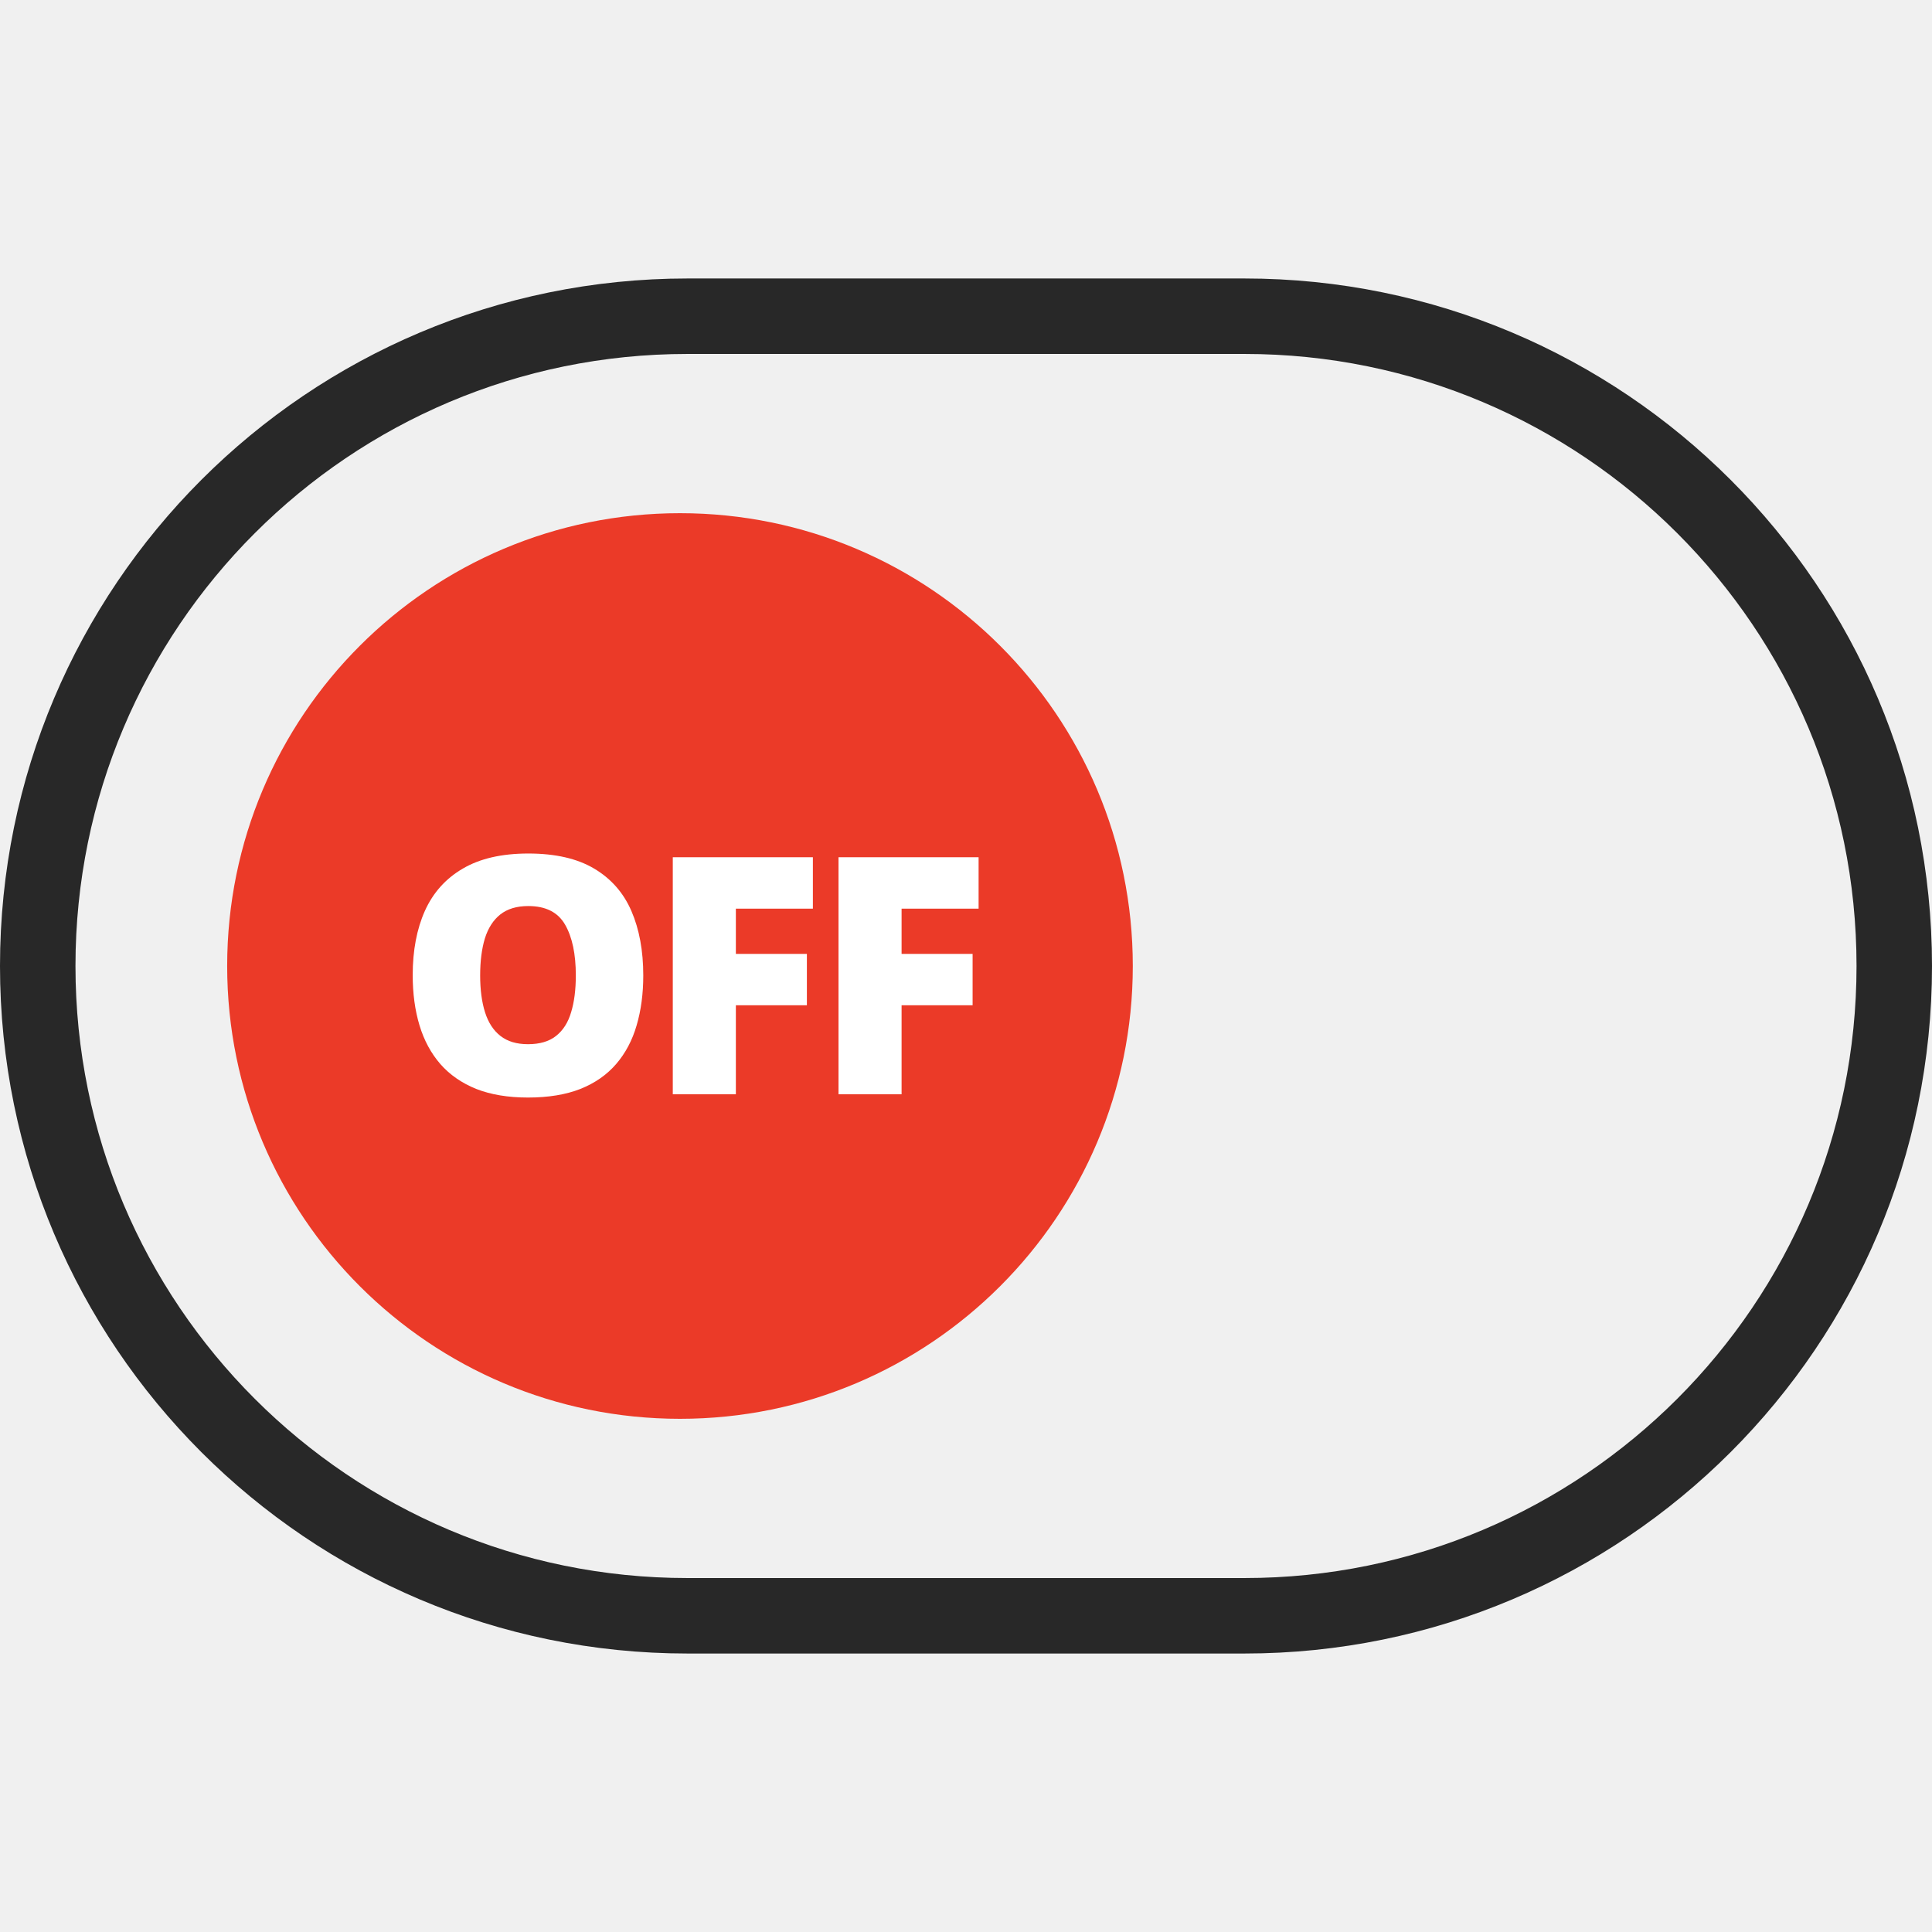
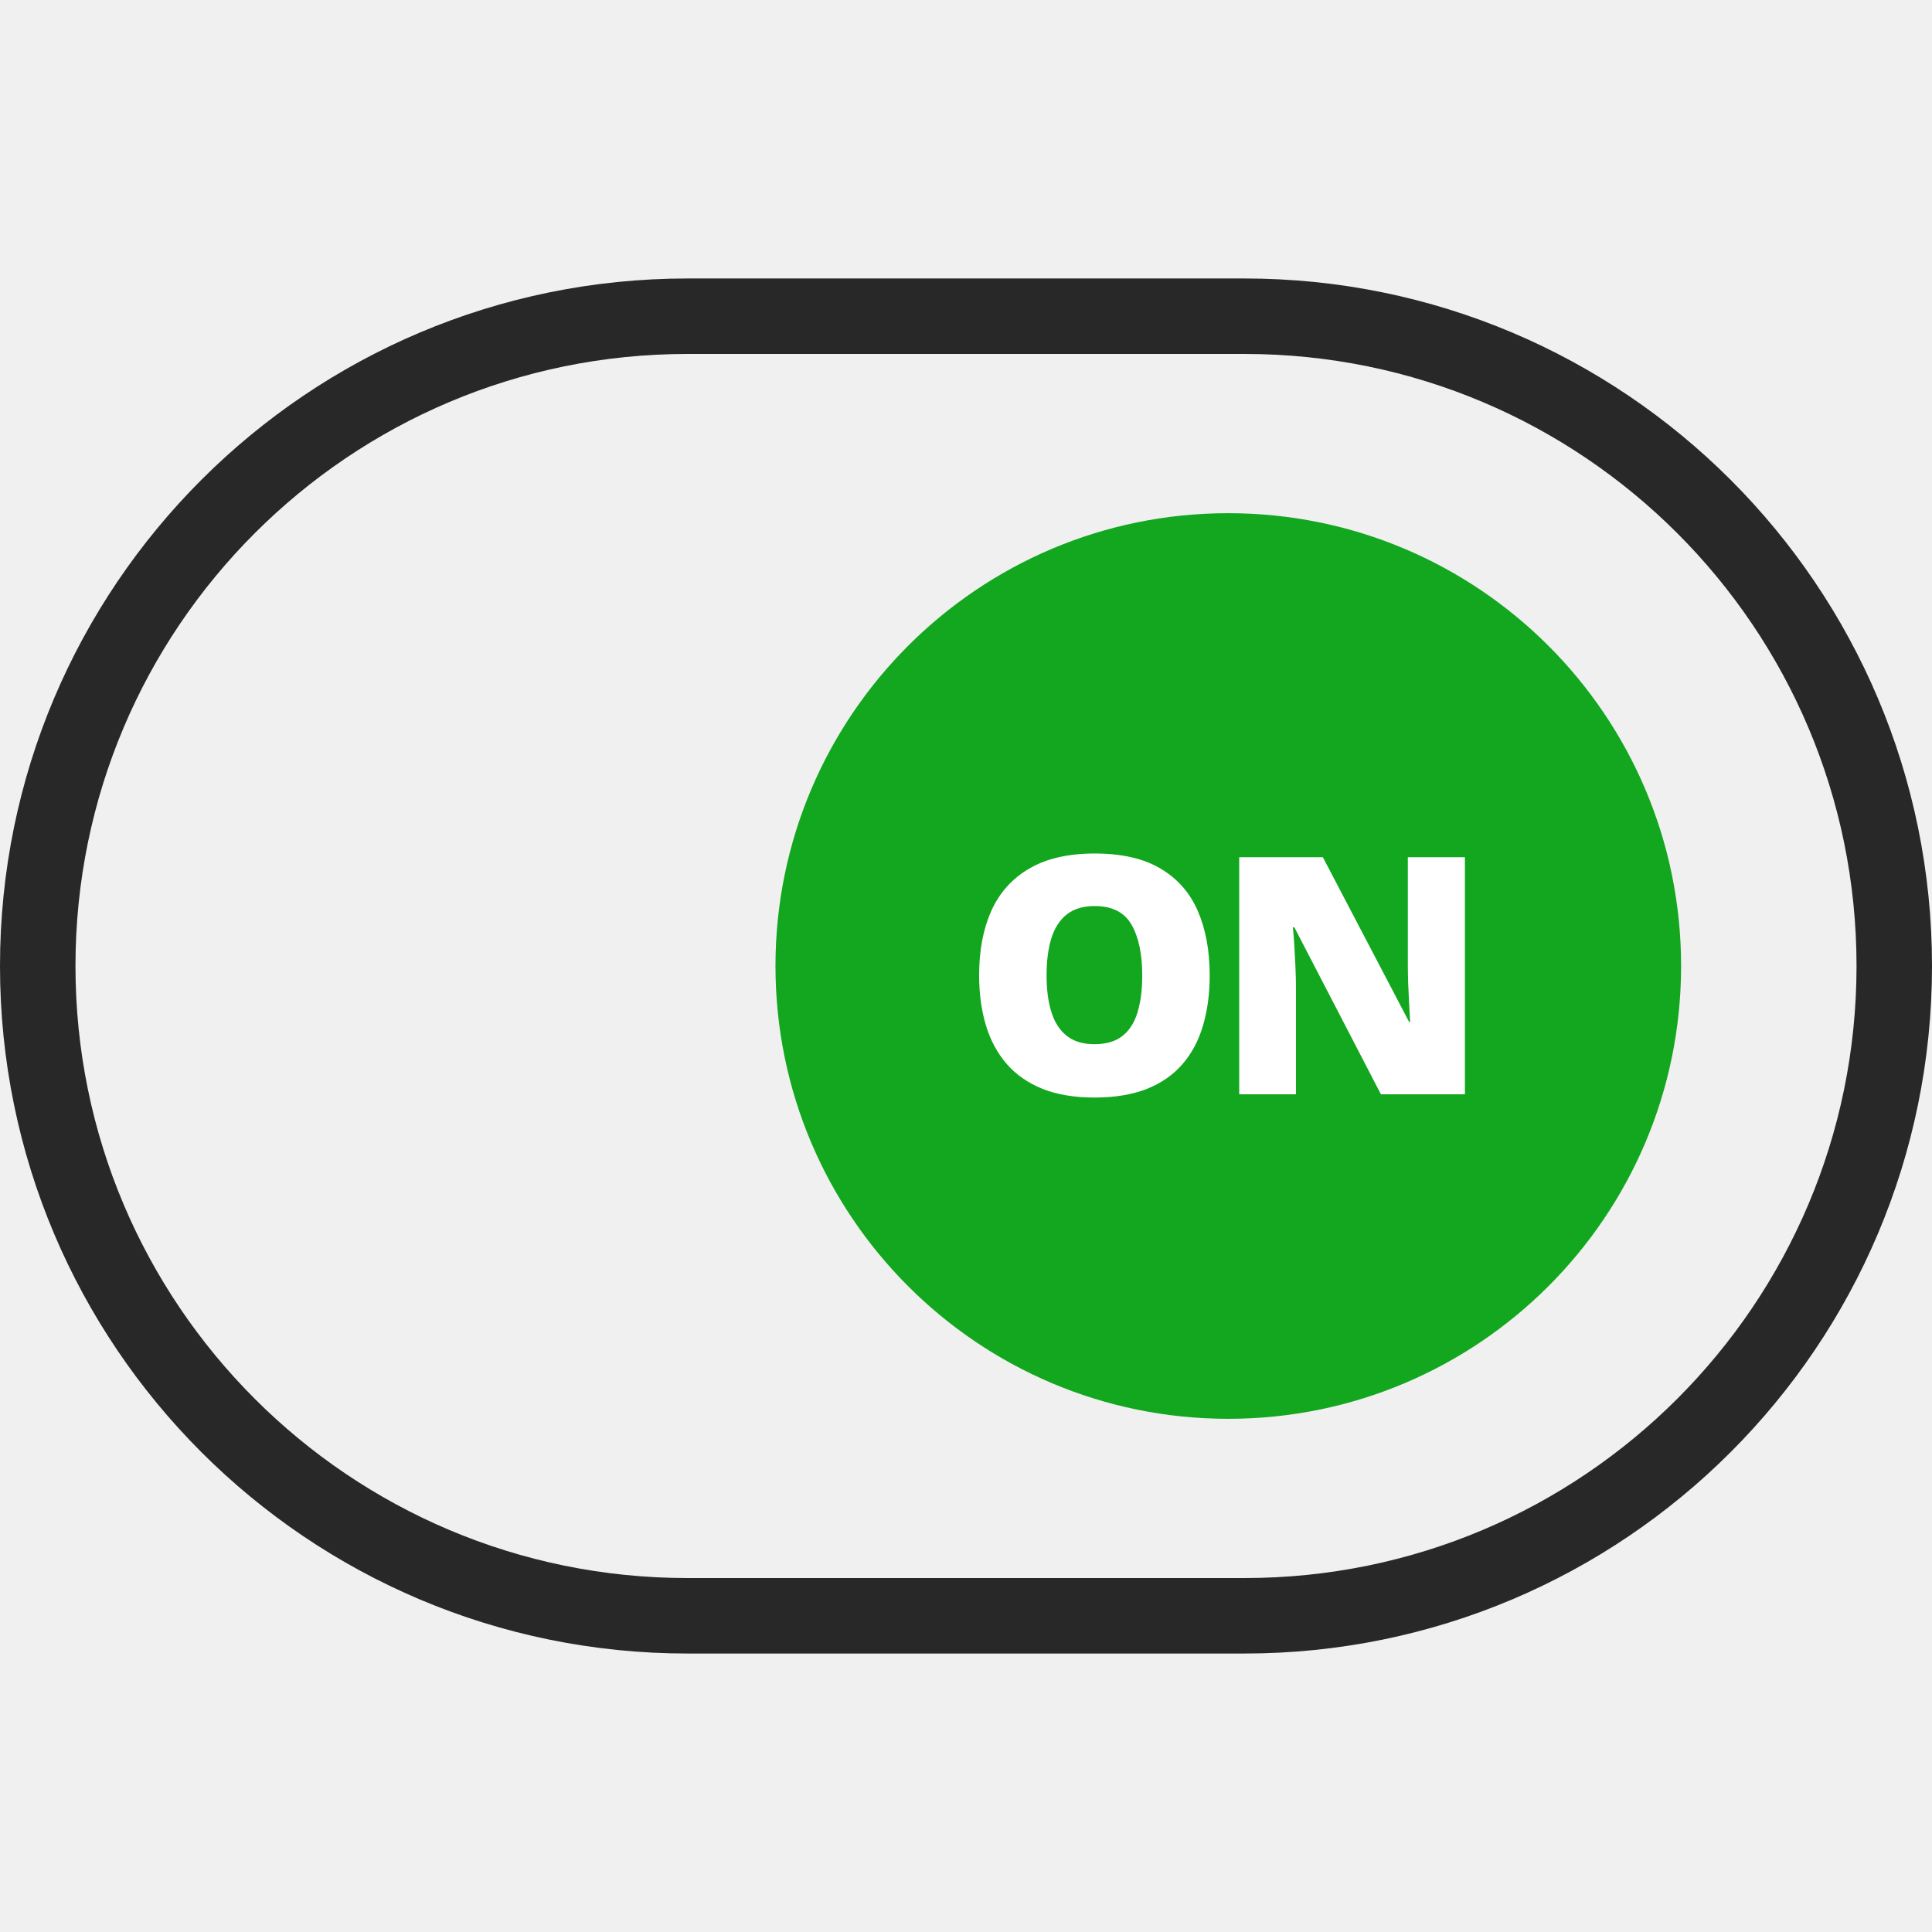
<svg xmlns="http://www.w3.org/2000/svg" width="512" height="512" viewBox="0 0 512 512" fill="none">
-   <path d="M180.203 376C246.477 376 300.203 322.274 300.203 256C300.203 189.726 246.477 136 180.203 136C113.929 136 60.203 189.726 60.203 256C60.203 322.274 113.929 376 180.203 376Z" fill="#EB3A28" />
+   <path d="M325.508 376C391.782 376 445.508 322.274 445.508 256C445.508 189.726 391.782 136 325.508 136C259.234 136 205.508 189.726 205.508 256C205.508 322.274 259.234 376 325.508 376Z" fill="#12A71E" />
  <path d="M329.8 83.8H182.2C87.097 83.8 10 160.896 10 256C10 351.103 87.097 428.2 182.2 428.2H329.8C424.903 428.2 502 351.103 502 256C502 160.896 424.903 83.8 329.8 83.8Z" stroke="#282828" stroke-width="20" stroke-linecap="round" stroke-linejoin="round" />
-   <path d="M170.473 258.504C170.473 263.345 169.886 267.757 168.711 271.738C167.566 275.691 165.761 279.1 163.297 281.965C160.834 284.829 157.668 287.035 153.801 288.582C149.934 290.1 145.308 290.859 139.922 290.859C134.652 290.859 130.082 290.1 126.215 288.582C122.377 287.035 119.211 284.844 116.719 282.008C114.227 279.143 112.379 275.72 111.176 271.738C109.973 267.757 109.372 263.316 109.372 258.418C109.372 251.887 110.446 246.215 112.594 241.402C114.771 236.561 118.123 232.823 122.649 230.188C127.175 227.523 132.961 226.191 140.008 226.191C147.17 226.191 152.985 227.523 157.454 230.188C161.951 232.852 165.245 236.604 167.336 241.445C169.428 246.286 170.473 251.973 170.473 258.504ZM127.247 258.504C127.247 262.285 127.676 265.536 128.536 268.258C129.395 270.979 130.756 273.07 132.618 274.531C134.48 275.992 136.915 276.723 139.922 276.723C143.045 276.723 145.523 275.992 147.356 274.531C149.218 273.07 150.55 270.979 151.352 268.258C152.183 265.536 152.598 262.285 152.598 258.504C152.598 252.832 151.653 248.349 149.762 245.055C147.872 241.76 144.62 240.113 140.008 240.113C136.943 240.113 134.465 240.858 132.575 242.348C130.713 243.837 129.352 245.957 128.493 248.707C127.662 251.457 127.247 254.723 127.247 258.504ZM195.012 290H178.297V227.18H215.422V240.801H195.012V252.789H213.832V266.41H195.012V290ZM238.929 290H222.214V227.18H259.339V240.801H238.929V252.789H257.75V266.41H238.929V290Z" fill="white" />
+   <path d="M320.58 258.504C320.58 263.345 319.993 267.757 318.819 271.738C317.673 275.691 315.868 279.1 313.405 281.965C310.941 284.829 307.776 287.035 303.908 288.582C300.041 290.1 295.415 290.859 290.03 290.859C284.759 290.859 280.19 290.1 276.323 288.582C272.484 287.035 269.319 284.844 266.826 282.008C264.334 279.143 262.487 275.72 261.283 271.738C260.08 267.757 259.479 263.316 259.479 258.418C259.479 251.887 260.553 246.215 262.701 241.402C264.878 236.561 268.23 232.823 272.756 230.188C277.282 227.523 283.069 226.191 290.115 226.191C297.277 226.191 303.092 227.523 307.561 230.188C312.058 232.852 315.352 236.604 317.444 241.445C319.535 246.286 320.58 251.973 320.58 258.504ZM277.354 258.504C277.354 262.285 277.783 265.536 278.643 268.258C279.502 270.979 280.863 273.07 282.725 274.531C284.587 275.992 287.022 276.723 290.03 276.723C293.152 276.723 295.63 275.992 297.463 274.531C299.325 273.07 300.657 270.979 301.459 268.258C302.29 265.536 302.705 262.285 302.705 258.504C302.705 252.832 301.76 248.349 299.869 245.055C297.979 241.76 294.727 240.113 290.115 240.113C287.05 240.113 284.573 240.858 282.682 242.348C280.82 243.837 279.459 245.957 278.6 248.707C277.769 251.457 277.354 254.723 277.354 258.504ZM388.217 290H365.959L343.013 245.742H342.627C342.77 247.089 342.899 248.707 343.013 250.598C343.128 252.488 343.228 254.422 343.314 256.398C343.4 258.346 343.443 260.108 343.443 261.684V290H328.404V227.18H350.576L373.435 270.836H373.693C373.607 269.461 373.521 267.871 373.435 266.066C373.349 264.233 373.263 262.385 373.178 260.523C373.12 258.661 373.092 257.014 373.092 255.582V227.18H388.217V290Z" fill="white" />
</svg>
